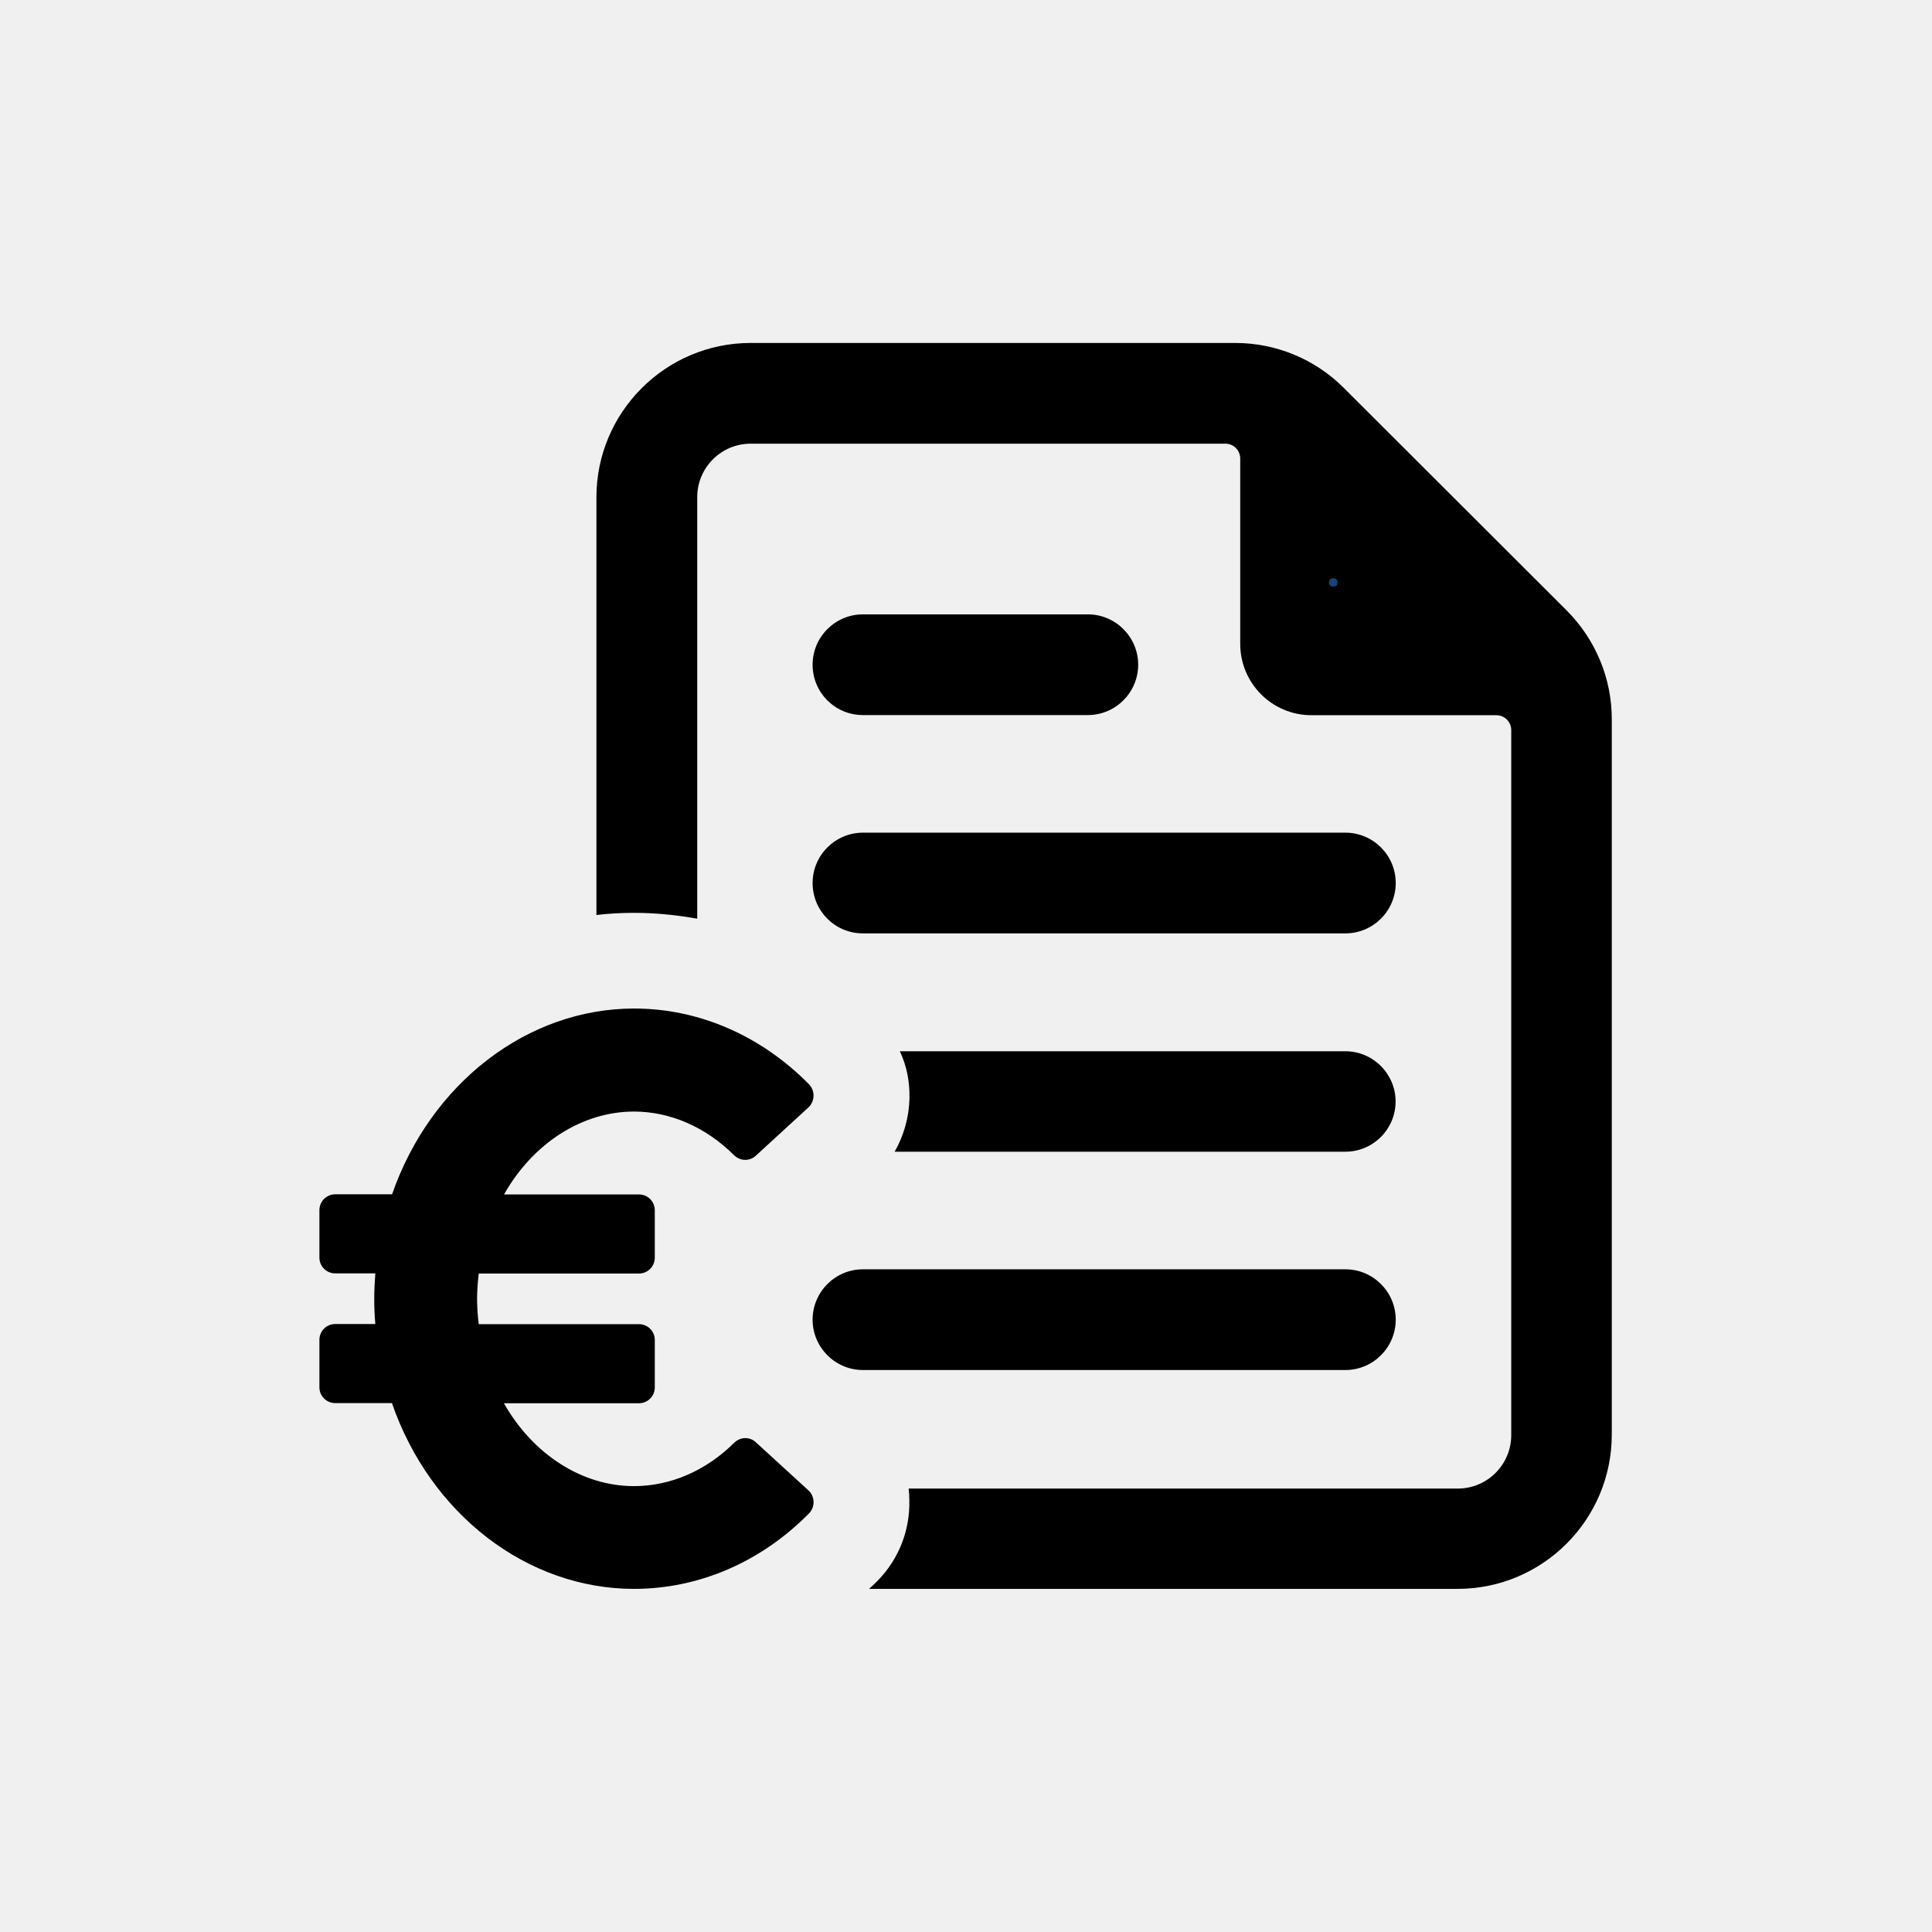
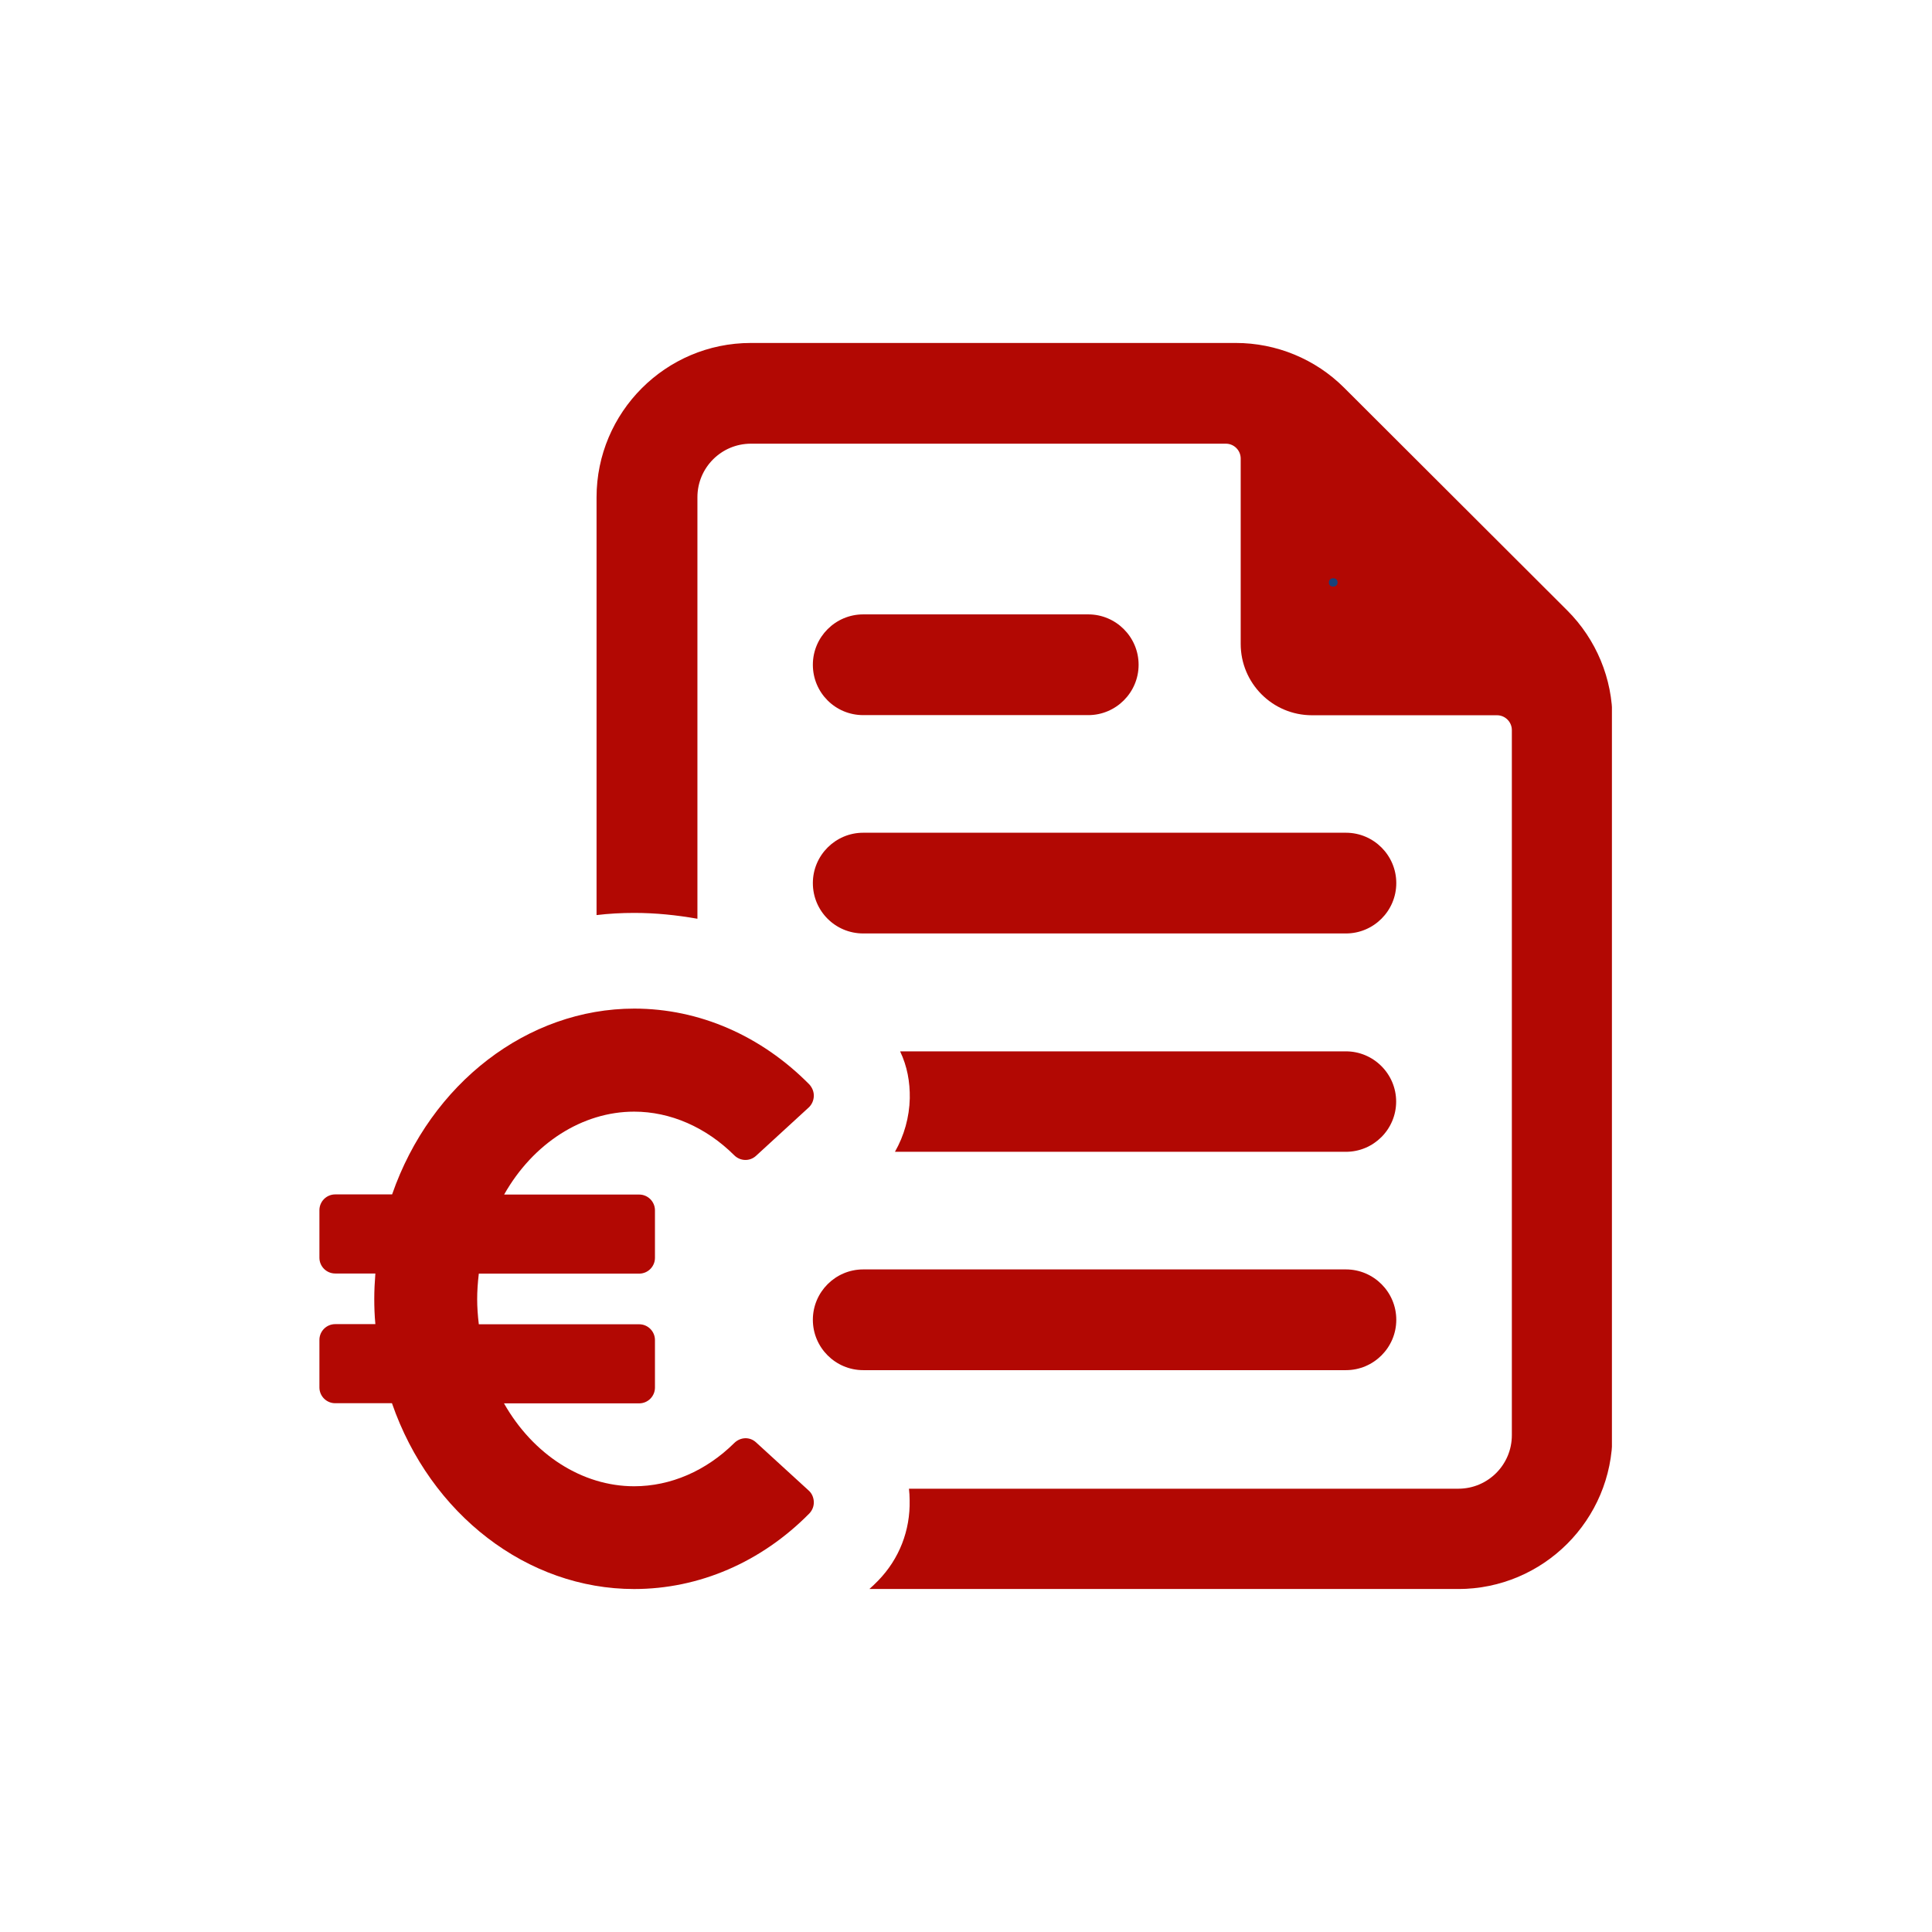
<svg xmlns="http://www.w3.org/2000/svg" width="1000" zoomAndPan="magnify" viewBox="0 0 750 750" height="1000" preserveAspectRatio="xMidYMid meet" version="1.2">
  <defs>
-     <clipPath id="4c70761009">
+     <clipPath id="2073679a3d">
      <path d="M 231 133.094 L 625.746 133.094 L 625.746 616.844 L 231 616.844 Z M 231 133.094 " />
    </clipPath>
-     <clipPath id="28ea488a3c">
+     <clipPath id="c0c8c5428f">
      <path d="M 123.996 391 L 316 391 L 316 616.844 L 123.996 616.844 Z M 123.996 391 " />
    </clipPath>
  </defs>
-   <g id="64b9c09ca7">
-     <g clip-rule="nonzero" clip-path="url(#4c70761009)">
-       <path style=" stroke:none;fill-rule:nonzero;fill:#000000;fill-opacity:1;" d="M 608.156 236.961 L 521.594 150.52 C 510.449 139.371 495.289 133.137 479.551 133.137 L 291.422 133.137 C 258.305 133.137 231.527 160.082 231.527 193.055 L 231.527 355.207 C 236.281 354.629 241.301 354.363 246.156 354.363 C 254.449 354.363 262.637 355.207 270.664 356.637 L 270.664 193 C 270.664 181.535 279.961 172.234 291.422 172.234 L 475.695 172.234 C 478.863 172.234 481.453 174.824 481.453 177.996 L 481.453 249.957 C 481.453 265.176 493.758 277.645 509.129 277.645 L 580.906 277.645 C 584.074 277.645 586.66 280.234 586.66 283.402 L 586.66 557.098 C 586.66 568.562 577.367 577.859 565.906 577.859 L 352.742 577.859 C 352.898 579.289 353.004 580.871 353.004 582.301 C 353.27 594.082 348.992 605.07 340.805 613.527 C 339.641 614.688 338.531 615.797 337.371 616.801 L 565.801 616.801 C 598.863 616.801 625.691 589.961 625.691 556.887 L 625.691 279.336 C 625.746 263.43 619.406 248.215 608.156 236.961 Z M 608.156 236.961 " />
+   <g id="5a2fef1057">
+     <rect x="0" width="750" y="0" height="750" style="fill:#ffffff;fill-opacity:1;stroke:none;" />
+     <rect x="0" width="750" y="0" height="750" style="fill:#ffffff;fill-opacity:1;stroke:none;" />
+     <g clip-rule="nonzero" clip-path="url(#2073679a3d)">
+       <path style=" stroke:none;fill-rule:nonzero;fill:#b20803;fill-opacity:1;" d="M 608.406 236.973 L 521.797 150.523 C 510.648 139.371 495.48 133.137 479.734 133.137 L 291.508 133.137 C 258.375 133.137 231.582 160.086 231.582 193.059 L 231.582 355.234 C 236.34 354.652 241.359 354.391 246.223 354.391 C 254.516 354.391 262.707 355.234 270.738 356.66 L 270.738 193.008 C 270.738 181.539 280.039 172.238 291.508 172.238 L 475.875 172.238 C 479.047 172.238 481.637 174.828 481.637 178 L 481.637 249.973 C 481.637 265.191 493.949 277.66 509.324 277.66 L 581.141 277.66 C 584.309 277.66 586.898 280.25 586.898 283.422 L 586.898 557.148 C 586.898 568.613 577.598 577.914 566.133 577.914 L 352.859 577.914 C 353.016 579.344 353.121 580.926 353.121 582.355 C 353.387 594.137 349.105 605.129 340.914 613.586 C 339.754 614.746 338.645 615.855 337.48 616.859 L 566.027 616.859 C 599.105 616.859 625.949 590.016 625.949 556.938 L 625.949 279.352 C 626.004 263.445 619.66 248.227 608.406 236.973 Z M 608.406 236.973 " />
    </g>
-     <path style=" stroke:none;fill-rule:nonzero;fill:#000000;fill-opacity:1;" d="M 541.82 512.293 C 541.82 501.512 533.055 492.742 522.277 492.742 L 334.996 492.742 C 324.219 492.742 315.453 501.512 315.453 512.293 C 315.453 523.07 324.219 531.84 334.996 531.84 L 522.277 531.84 C 533.055 531.84 541.82 523.07 541.82 512.293 Z M 541.82 512.293 " />
-     <path style=" stroke:none;fill-rule:nonzero;fill:#000000;fill-opacity:1;" d="M 522.277 447.09 C 533.055 447.09 541.77 438.32 541.77 427.594 C 541.77 416.867 533 408.098 522.277 408.098 L 349.309 408.098 C 352.055 413.855 353.164 419.984 353.059 426.328 C 352.898 433.617 350.891 440.805 347.301 447.09 Z M 522.277 447.09 " />
-     <path style=" stroke:none;fill-rule:nonzero;fill:#000000;fill-opacity:1;" d="M 334.996 362.34 L 522.277 362.34 C 533.055 362.34 541.82 353.57 541.82 342.793 C 541.82 332.012 533.055 323.242 522.277 323.242 L 334.996 323.242 C 324.219 323.242 315.453 332.012 315.453 342.793 C 315.453 353.625 324.168 362.34 334.996 362.34 Z M 334.996 362.34 " />
-     <path style=" stroke:none;fill-rule:nonzero;fill:#000000;fill-opacity:1;" d="M 334.996 277.59 L 422.297 277.59 C 433.074 277.59 441.84 268.82 441.84 258.043 C 441.84 247.262 433.074 238.492 422.297 238.492 L 334.996 238.492 C 324.219 238.492 315.453 247.262 315.453 258.043 C 315.453 268.875 324.168 277.59 334.996 277.59 Z M 334.996 277.59 " />
-     <g clip-rule="nonzero" clip-path="url(#28ea488a3c)">
-       <path style=" stroke:none;fill-rule:nonzero;fill:#000000;fill-opacity:1;" d="M 293.375 559.844 C 290.945 557.625 287.355 557.785 284.977 560.109 C 274.043 570.941 260.262 576.91 246.105 576.91 C 225.984 576.91 206.914 564.652 195.613 544.734 L 248.059 544.734 C 251.441 544.734 254.188 541.984 254.188 538.605 L 254.188 520.164 C 254.188 516.781 251.441 514.035 248.059 514.035 L 185.844 514.035 C 185.422 510.547 185.207 507.324 185.207 504.262 C 185.207 501.195 185.422 497.973 185.844 494.379 L 248.059 494.379 C 251.441 494.379 254.188 491.633 254.188 488.25 L 254.188 469.812 C 254.188 466.43 251.441 463.68 248.059 463.68 L 195.668 463.68 C 206.914 443.762 226.035 431.504 246.105 431.504 C 260.156 431.504 273.992 437.527 284.977 448.465 C 287.355 450.789 291 450.844 293.375 448.676 L 313.816 429.918 C 315.031 428.809 315.77 427.172 315.82 425.48 C 315.875 423.789 315.242 422.258 314.133 420.988 C 295.383 401.969 271.297 391.508 246.156 391.508 C 204.805 391.508 167.199 420.461 152.199 463.629 L 130.121 463.629 C 126.742 463.629 123.996 466.375 123.996 469.758 L 123.996 488.199 C 123.996 491.578 126.742 494.328 130.121 494.328 L 145.703 494.328 C 145.438 497.762 145.281 500.984 145.281 504.207 C 145.281 507.324 145.387 510.547 145.703 513.98 L 130.121 513.98 C 126.742 513.98 123.996 516.73 123.996 520.109 L 123.996 538.551 C 123.996 541.934 126.742 544.68 130.121 544.68 L 152.145 544.68 C 167.094 587.898 204.699 616.801 246.105 616.801 C 271.297 616.801 295.434 606.395 314.078 587.477 C 315.242 586.262 315.875 584.676 315.82 582.988 C 315.77 581.297 315.082 579.656 313.816 578.547 Z M 293.375 559.844 " />
+     <path style=" stroke:none;fill-rule:nonzero;fill:#b20803;fill-opacity:1;" d="M 542.035 512.336 C 542.035 501.559 533.262 492.785 522.484 492.785 L 335.102 492.785 C 324.324 492.785 315.551 501.559 315.551 512.336 C 315.551 523.117 324.324 531.891 335.102 531.891 L 522.484 531.891 C 533.262 531.891 542.035 523.117 542.035 512.336 Z M 542.035 512.336 " />
+     <path style=" stroke:none;fill-rule:nonzero;fill:#b20803;fill-opacity:1;" d="M 522.484 447.129 C 533.262 447.129 541.984 438.355 541.984 427.629 C 541.984 416.902 533.211 408.133 522.484 408.133 L 349.422 408.133 C 352.172 413.891 353.281 420.02 353.176 426.363 C 353.016 433.652 351.008 440.84 347.414 447.129 Z M 522.484 447.129 " />
+     <path style=" stroke:none;fill-rule:nonzero;fill:#b20803;fill-opacity:1;" d="M 335.102 362.367 L 522.484 362.367 C 533.262 362.367 542.035 353.598 542.035 342.816 C 542.035 332.039 533.262 323.266 522.484 323.266 L 335.102 323.266 C 324.324 323.266 315.551 332.039 315.551 342.816 C 315.551 353.648 324.27 362.367 335.102 362.367 Z M 335.102 362.367 " />
+     <path style=" stroke:none;fill-rule:nonzero;fill:#b20803;fill-opacity:1;" d="M 335.102 277.609 L 422.453 277.609 C 433.23 277.609 442.004 268.836 442.004 258.059 C 442.004 247.277 433.23 238.504 422.453 238.504 L 335.102 238.504 C 324.324 238.504 315.551 247.277 315.551 258.059 C 315.551 268.891 324.27 277.609 335.102 277.609 Z M 335.102 277.609 " />
+     <g clip-rule="nonzero" clip-path="url(#c0c8c5428f)">
+       <path style=" stroke:none;fill-rule:nonzero;fill:#b20803;fill-opacity:1;" d="M 293.461 559.895 C 291.031 557.676 287.438 557.836 285.059 560.16 C 274.121 570.992 260.328 576.965 246.168 576.965 C 226.035 576.965 206.957 564.703 195.648 544.781 L 248.125 544.781 C 251.504 544.781 254.254 542.035 254.254 538.652 L 254.254 520.211 C 254.254 516.828 251.504 514.082 248.125 514.082 L 185.875 514.082 C 185.453 510.594 185.238 507.371 185.238 504.305 C 185.238 501.238 185.453 498.016 185.875 494.422 L 248.125 494.422 C 251.504 494.422 254.254 491.676 254.254 488.293 L 254.254 469.852 C 254.254 466.469 251.504 463.723 248.125 463.723 L 195.703 463.723 C 206.957 443.801 226.086 431.539 246.168 431.539 C 260.223 431.539 274.07 437.566 285.059 448.504 C 287.438 450.828 291.086 450.879 293.461 448.715 L 313.914 429.953 C 315.129 428.844 315.867 427.207 315.922 425.516 C 315.973 423.824 315.34 422.293 314.23 421.023 C 295.469 402 271.375 391.539 246.223 391.539 C 204.844 391.539 167.223 420.496 152.215 463.668 L 130.125 463.668 C 126.742 463.668 123.996 466.418 123.996 469.797 L 123.996 488.242 C 123.996 491.621 126.742 494.371 130.125 494.371 L 145.715 494.371 C 145.449 497.805 145.289 501.027 145.289 504.254 C 145.289 507.371 145.398 510.594 145.715 514.027 L 130.125 514.027 C 126.742 514.027 123.996 516.777 123.996 520.156 L 123.996 538.602 C 123.996 541.98 126.742 544.73 130.125 544.73 L 152.16 544.73 C 167.113 587.957 204.738 616.859 246.168 616.859 C 271.375 616.859 295.523 606.449 314.176 587.531 C 315.34 586.316 315.973 584.73 315.922 583.039 C 315.867 581.352 315.18 579.711 313.914 578.602 Z M 293.461 559.895 " />
    </g>
    <g style="fill:#17427b;fill-opacity:1;">
      <g transform="translate(513.8697, 227.5769)">
        <path style="stroke:none" d="M 3.672 0.141 C 3.16 0.141 2.754 -0.004 2.453 -0.297 C 2.148 -0.586 2 -0.977 2 -1.469 C 2 -1.938 2.148 -2.32 2.453 -2.625 C 2.754 -2.938 3.16 -3.094 3.672 -3.094 C 4.203 -3.094 4.617 -2.945 4.922 -2.656 C 5.223 -2.363 5.375 -1.973 5.375 -1.484 C 5.375 -1.004 5.219 -0.613 4.906 -0.312 C 4.602 -0.008 4.191 0.141 3.672 0.141 Z M 3.672 0.141 " />
      </g>
    </g>
  </g>
</svg>
